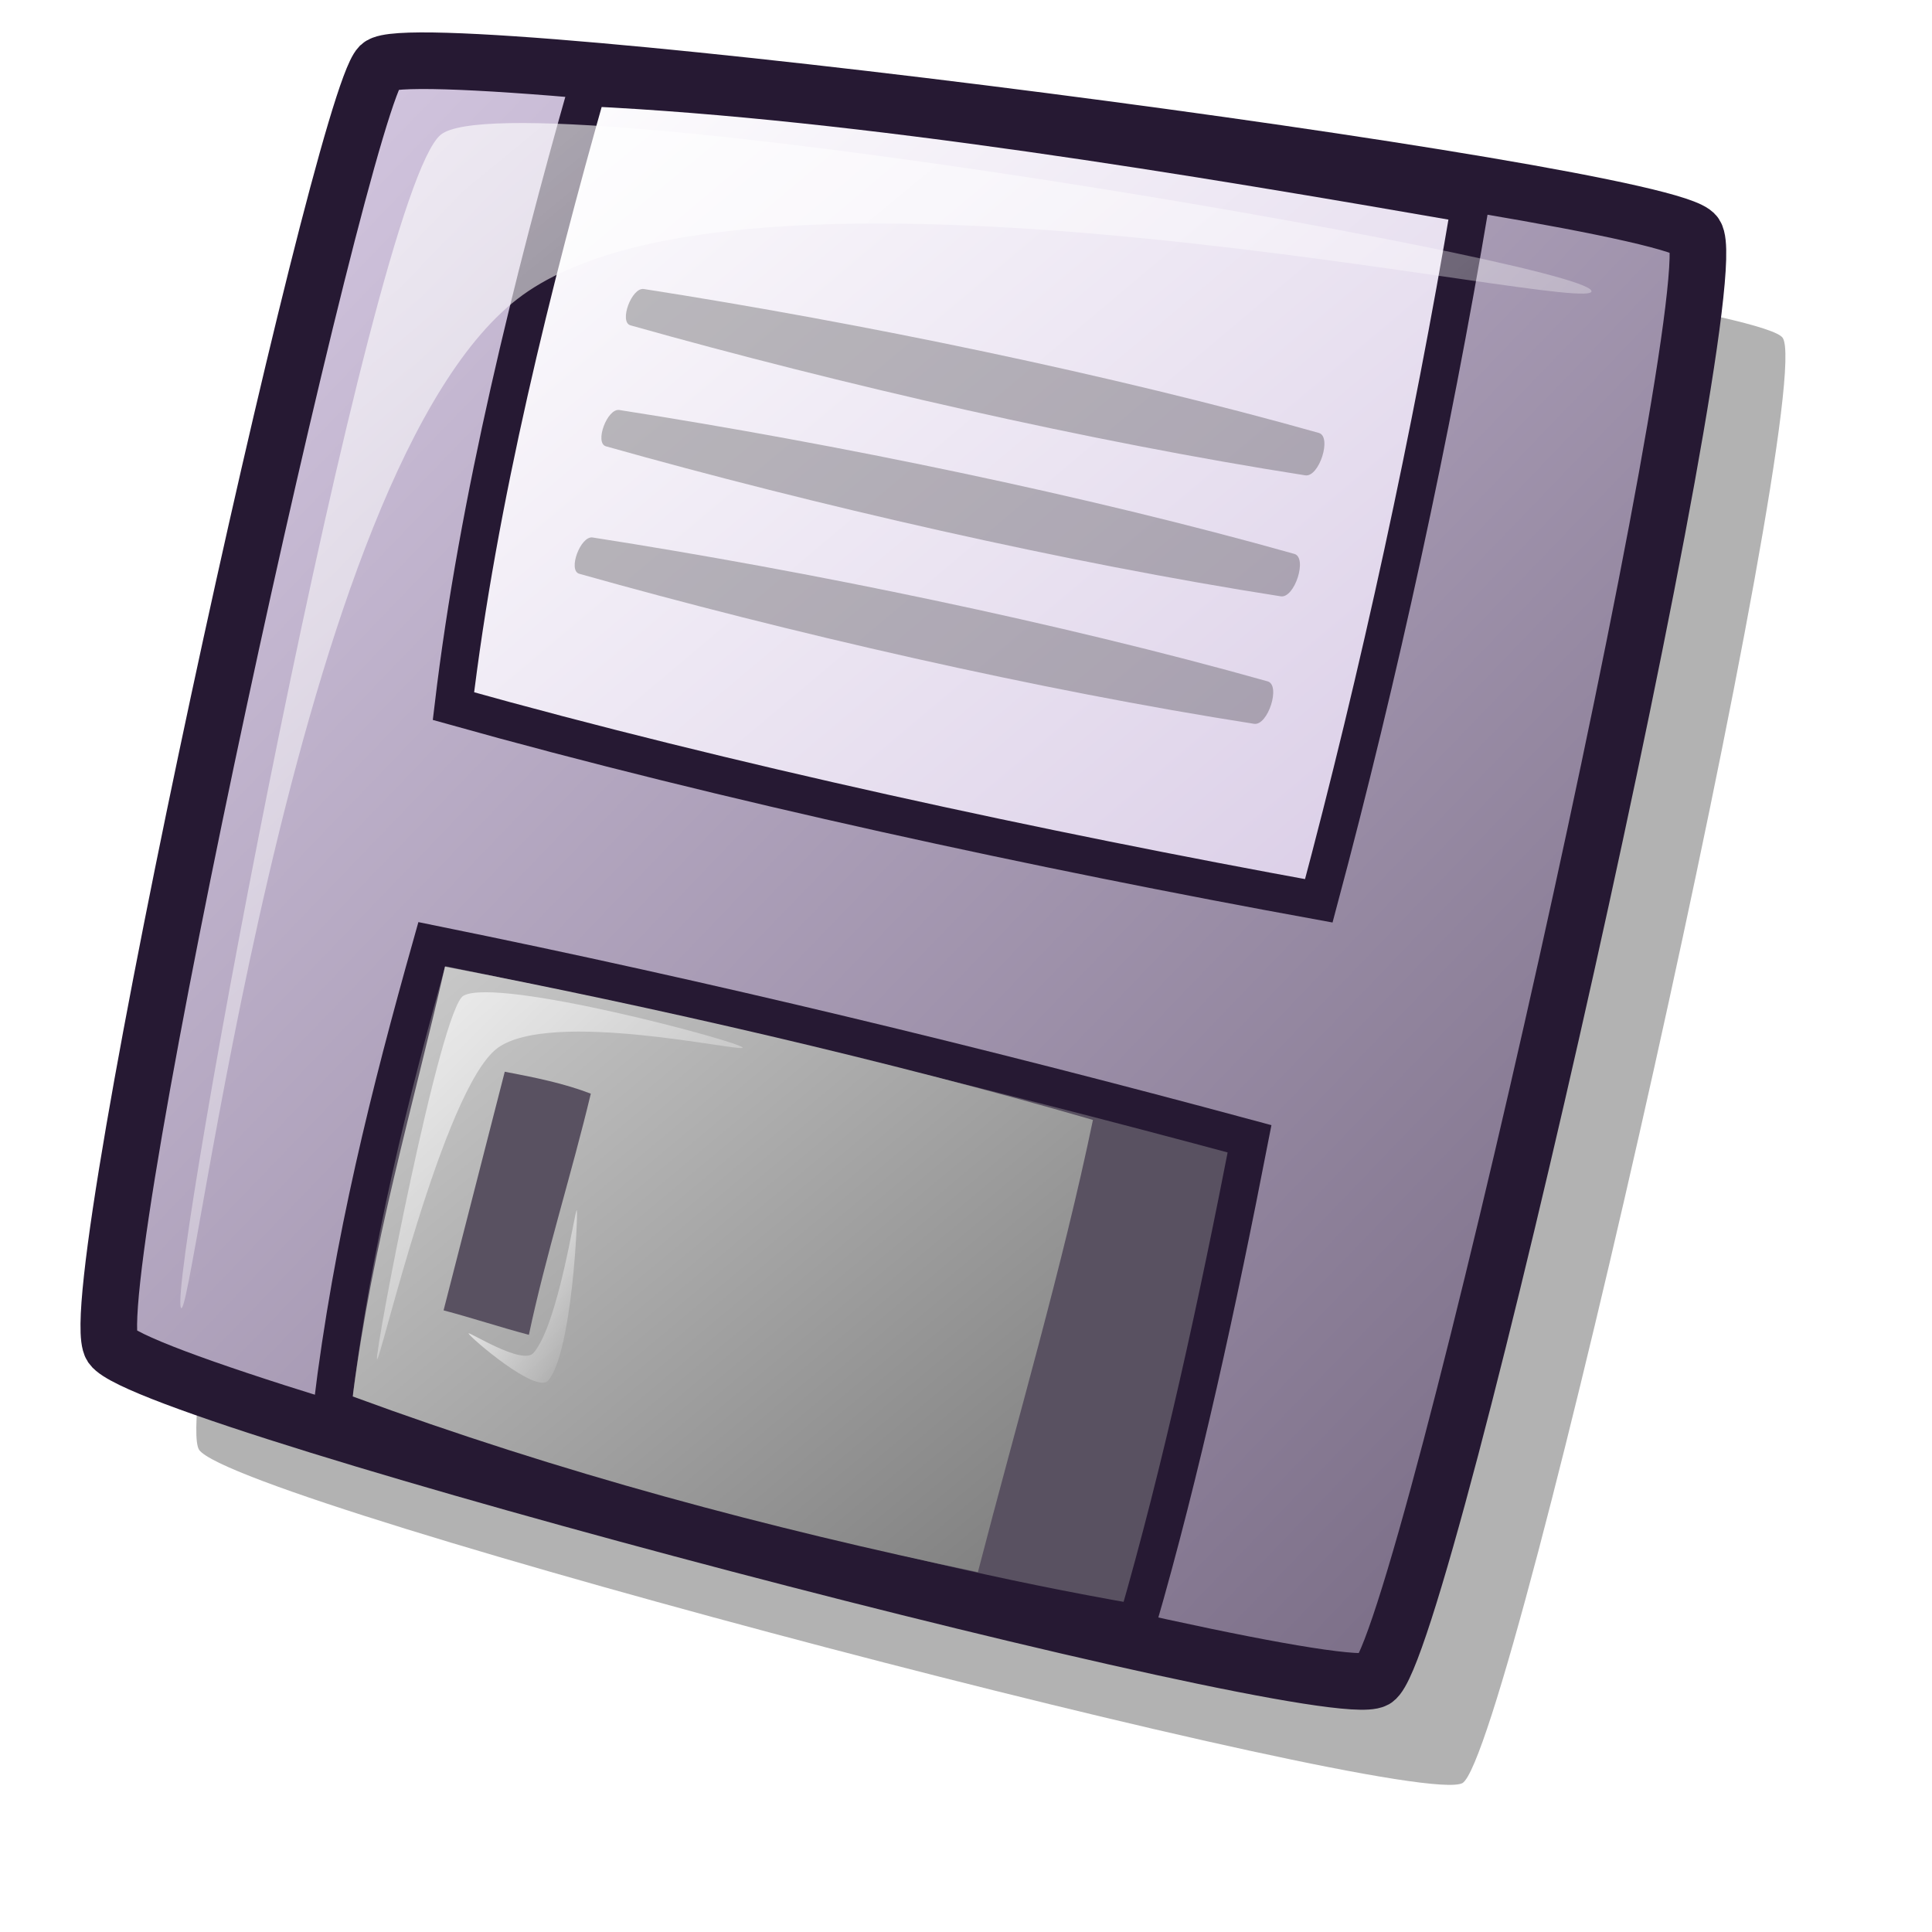
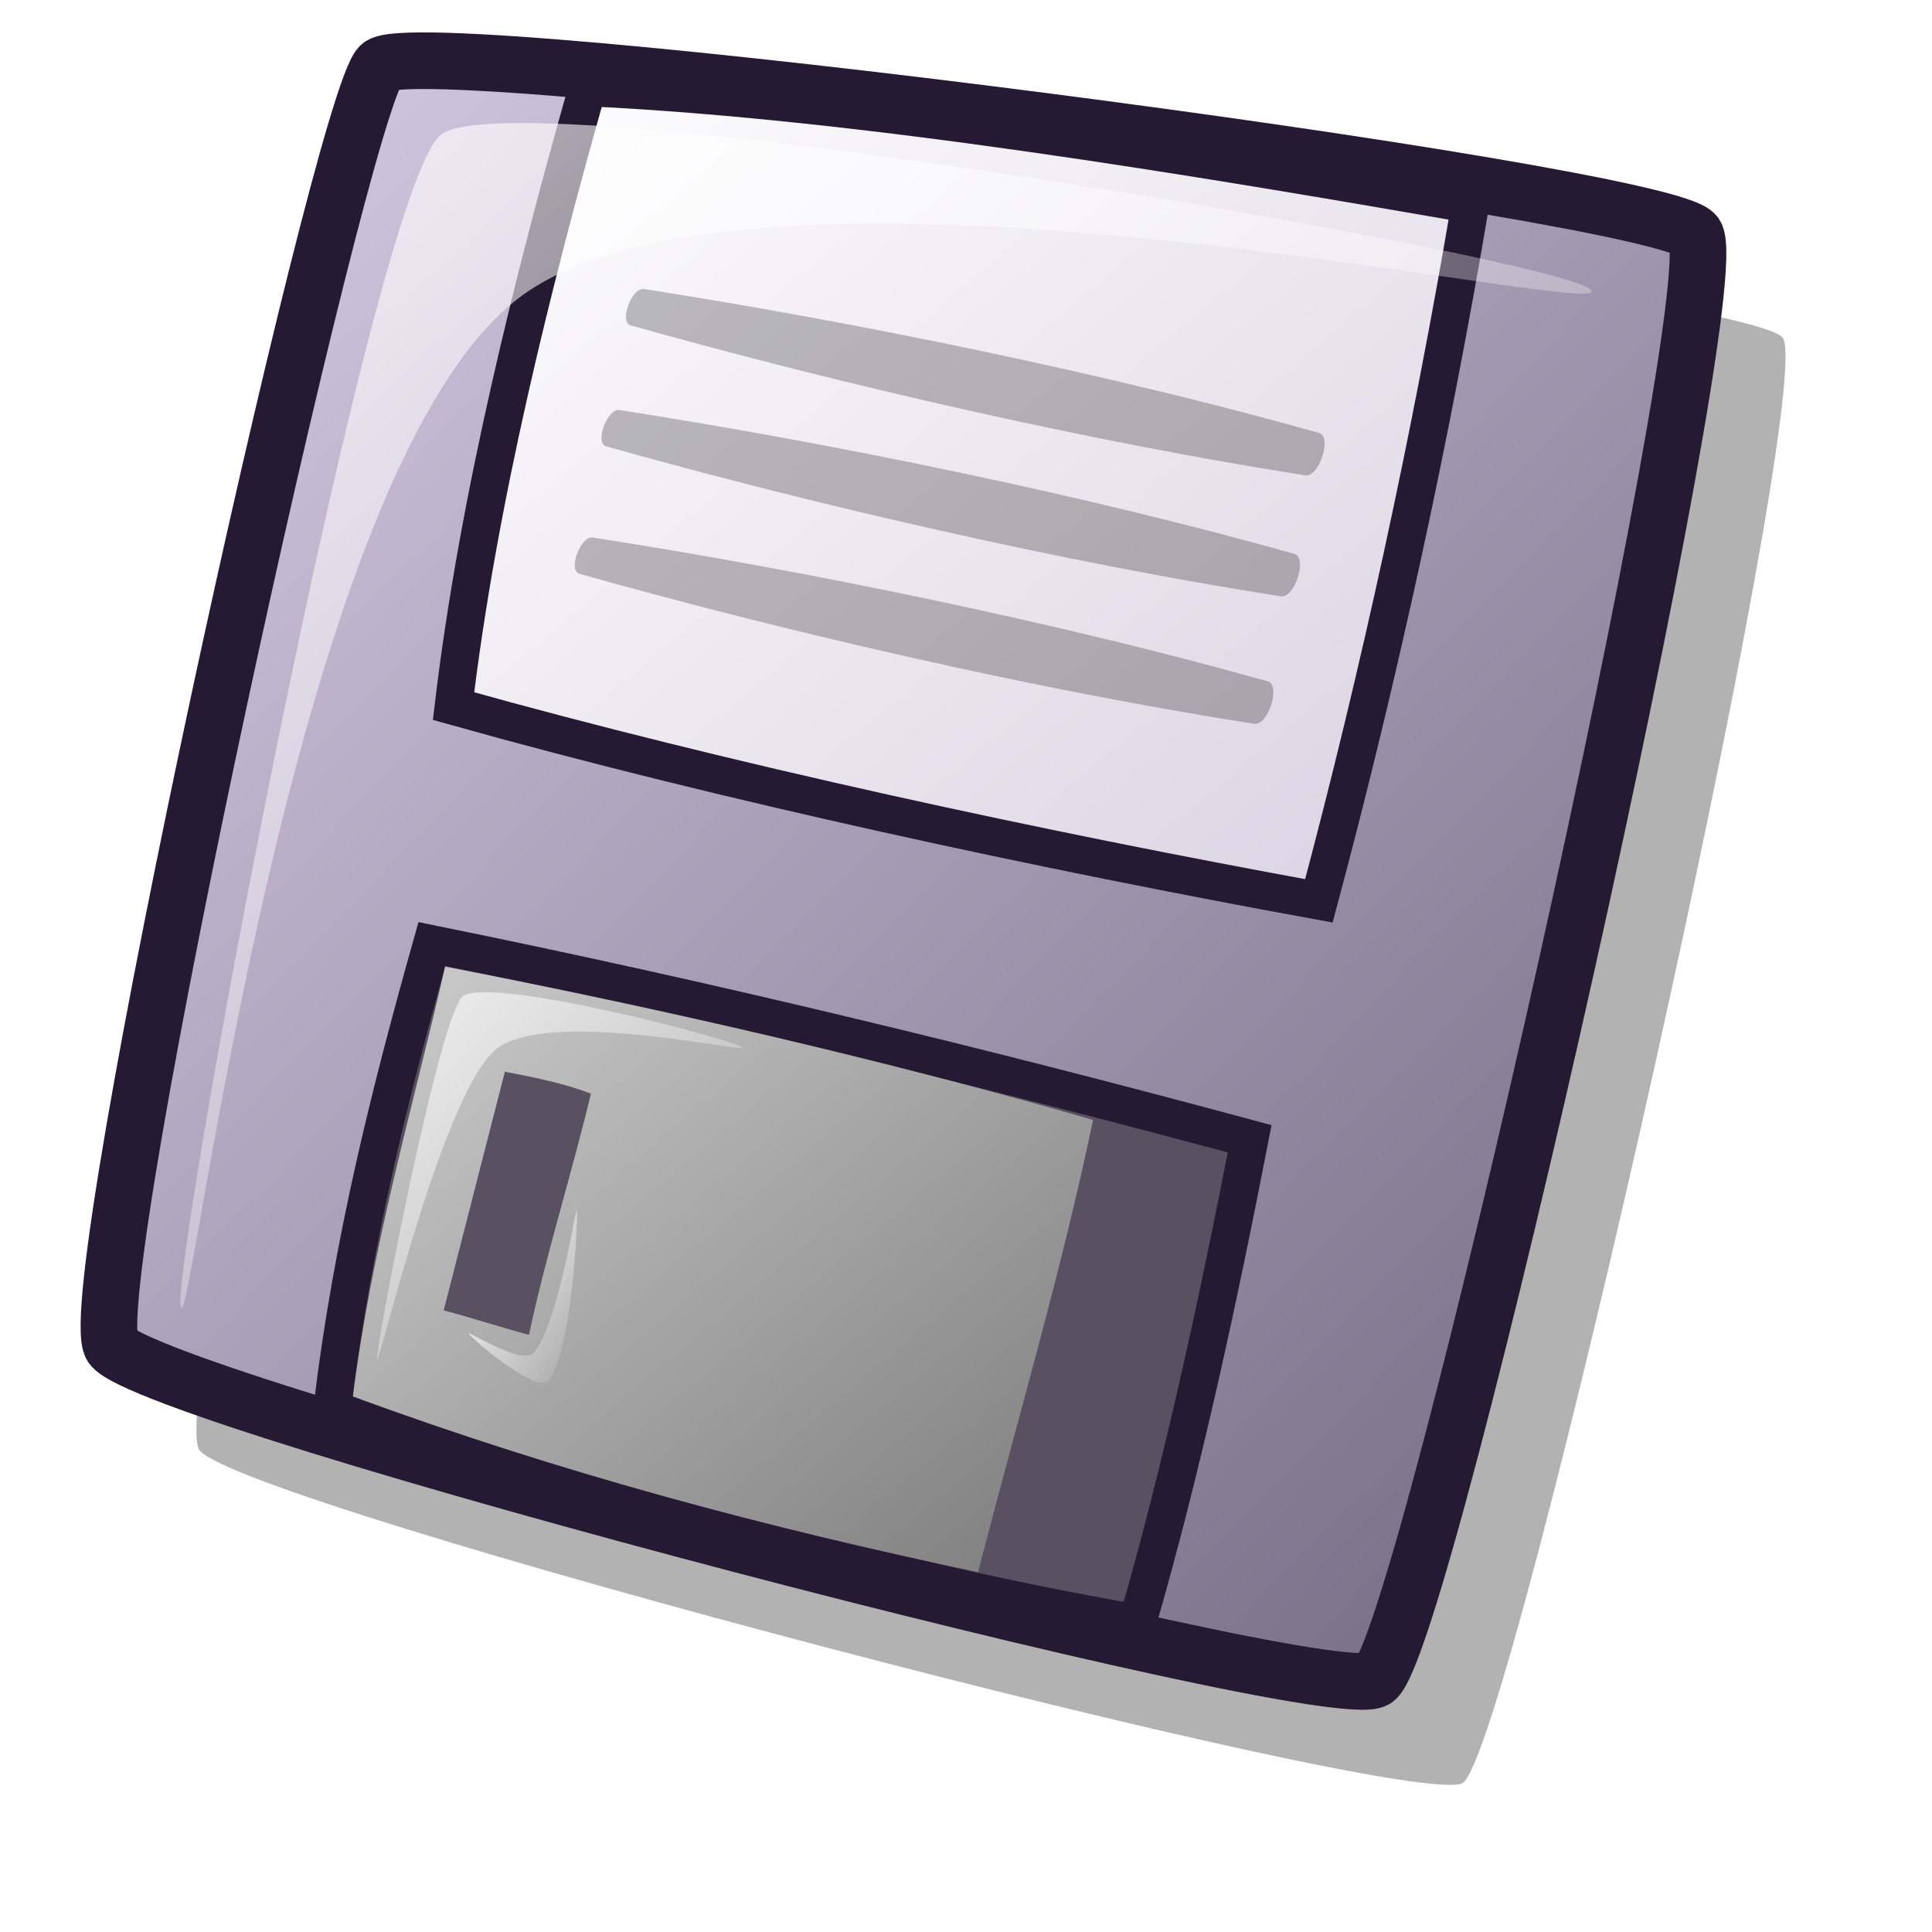
<svg xmlns="http://www.w3.org/2000/svg" xmlns:xlink="http://www.w3.org/1999/xlink" id="svg1" width="48pt" height="48pt">
  <defs id="defs3">
+     <linearGradient id="linearGradient606">
+       <stop style="stop-color:#19cc00;stop-opacity:1;" offset="0" id="stop607" />
+       <stop style="stop-color:#74ec06;stop-opacity:1;" offset="1" id="stop608" />
+     </linearGradient>
    <linearGradient id="linearGradient916">
      <stop style="stop-color:#cccccc;stop-opacity:1;" offset="0" id="stop917" />
      <stop style="stop-color:#7f7f7f;stop-opacity:1;" offset="1" id="stop918" />
    </linearGradient>
    <linearGradient id="linearGradient866">
      <stop style="stop-color:#ffffff;stop-opacity:1;" offset="0" id="stop867" />
-       <stop style="stop-color:#d9cce6;stop-opacity:1;" offset="1" id="stop868" />
+       <stop style="stop-color:#d9d1e1;stop-opacity:1;" offset="1" id="stop868" />
    </linearGradient>
    <linearGradient id="linearGradient584">
      <stop style="stop-color:#ffffff;stop-opacity:1;" offset="0" id="stop585" />
      <stop style="stop-color:#ffffff;stop-opacity:0;" offset="1" id="stop586" />
    </linearGradient>
    <linearGradient id="linearGradient578">
      <stop style="stop-color:#d9cce6;stop-opacity:1;" offset="0" id="stop579" />
      <stop style="stop-color:#73667f;stop-opacity:1;" offset="1" id="stop580" />
    </linearGradient>
-     <linearGradient xlink:href="#linearGradient584" id="linearGradient581" x1="0.006" y1="0" x2="0.968" y2="0.977" />
-     <linearGradient xlink:href="#linearGradient584" id="linearGradient583" x1="-0.031" y1="0.023" x2="0.977" y2="1.031" />
-     <linearGradient xlink:href="#linearGradient584" id="linearGradient860" x1="-0.012" y1="0.008" x2="0.988" y2="0.992" />
-     <linearGradient xlink:href="#linearGradient578" id="linearGradient861" x1="0.016" y1="0.016" x2="0.984" y2="0.977" />
-     <linearGradient xlink:href="#linearGradient866" id="linearGradient862" x1="0.006" y1="0.016" x2="1" y2="0.969" />
-     <linearGradient xlink:href="#linearGradient916" id="linearGradient869" x1="0.006" y1="0.016" x2="0.974" y2="0.953" />
+     <linearGradient xlink:href="#linearGradient584" id="linearGradient581" x1="5.752" y1="4.447" x2="46.923" y2="46.291" gradientTransform="matrix(1.091205,0,0,0.916418,3.563012e-3,0)" gradientUnits="userSpaceOnUse" />
+     <linearGradient xlink:href="#linearGradient584" id="linearGradient583" x1="12.135" y1="33.095" x2="24.364" y2="45.325" gradientTransform="matrix(0.998293,0,0,1.00171,3.563012e-3,0)" gradientUnits="userSpaceOnUse" />
+     <linearGradient xlink:href="#linearGradient584" id="linearGradient860" x1="19.529" y1="31.806" x2="24.06" y2="36.267" gradientTransform="matrix(0.792547,0,0,1.261755,3.563012e-3,0)" gradientUnits="userSpaceOnUse" />
+     <linearGradient xlink:href="#linearGradient578" id="linearGradient861" x1="3.552" y1="1.917" x2="56.87" y2="54.822" gradientTransform="matrix(0.990536,0,0,1.009555,3.563012e-3,0)" gradientUnits="userSpaceOnUse" />
+     <linearGradient xlink:href="#linearGradient866" id="linearGradient862" x1="13.127" y1="3.013" x2="44.317" y2="32.938" gradientTransform="matrix(1.113066,0,0,0.898419,3.563012e-3,0)" gradientUnits="userSpaceOnUse" />
+     <linearGradient xlink:href="#linearGradient916" id="linearGradient869" x1="10.711" y1="35.746" x2="32.177" y2="56.548" gradientTransform="matrix(1.105632,0,0,0.90446,3.563012e-3,0)" gradientUnits="userSpaceOnUse" />
    <linearGradient xlink:href="#linearGradient578" id="linearGradient915" x1="0.977" y1="0.984" x2="-0.011" y2="0.016" />
+     <radialGradient xlink:href="#linearGradient606" id="radialGradient605" cx="0.5" cy="0.5" r="0.5" fx="0.5" fy="0.5" />
  </defs>
-   <path d="M 6.596 48.029 C 7.898 49.834 46.731 59.997 48.448 59.066 C 50.085 58.042 60.199 12.905 59.055 11.193 C 58.162 9.795 16.75 4.429 15.482 5.603 C 14.161 6.977 5.513 46.33 6.596 48.029 z " style="font-size:12;opacity:0.303;fill-rule:evenodd;stroke-width:12.5;" id="path1382" />
-   <path d="M 3.697 44.604 C 5 46.409 43.832 56.572 45.55 55.64 C 47.187 54.616 57.301 9.479 56.157 7.768 C 55.264 6.37 13.852 1.003 12.584 2.178 C 11.263 3.552 2.615 42.904 3.697 44.604 z " style="font-size:12;fill:url(#linearGradient861);fill-rule:evenodd;stroke:#261933;stroke-width:1.875;stroke-dasharray:none;" id="path1289" />
-   <path d="M 11.007 46.611 C 11.676 41.116 12.918 36.195 14.304 31.274 C 23.477 33.137 32.364 35.288 41.393 37.724 C 40.342 43.123 39.148 48.665 37.667 53.777 C 28.303 52.153 19.942 49.525 11.007 46.611 z " style="font-size:12;fill:#595161;fill-rule:evenodd;stroke:#261933;stroke-width:1.25;stroke-dasharray:none;" id="path1294" />
-   <path d="M 19.464 2.895 C 17.648 9.297 15.833 16.559 15.021 23.391 C 24.05 25.923 34.514 28.169 43.687 29.841 C 45.693 22.34 47.413 14.409 48.703 6.765 C 39.626 5.188 28.541 3.325 19.464 2.895 z " style="font-size:12;fill:url(#linearGradient862);fill-rule:evenodd;stroke:#261933;stroke-width:1.25;stroke-dasharray:none;" id="path1295" />
-   <path d="M 16.721 35.502 C 16.046 38.137 15.37 40.772 14.694 43.407 C 15.708 43.677 16.506 43.948 17.52 44.218 C 18.06 41.65 18.959 38.796 19.571 36.229 C 18.693 35.891 17.743 35.696 16.721 35.502 z M 11.685 46.26 C 12.336 41.172 13.66 36.75 14.741 32.02 C 21.633 33.351 29.385 35.123 36.205 37.099 C 35.196 41.96 33.69 47.075 32.394 52.079 C 25.431 50.617 18.577 48.797 11.685 46.26 z " style="font-size:12;fill:url(#linearGradient869);fill-rule:evenodd;stroke:none;stroke-width:6.25;stroke-dasharray:none;stroke-opacity:1;" id="path1306" />
-   <path d="M 5.991 43.314 C 5.583 42.268 12.26 6.449 14.591 4.471 C 16.915 2.477 52.321 8.617 52.717 9.631 C 53.085 10.576 25.225 4.072 17.314 9.774 C 9.65 15.299 6.347 44.227 5.991 43.314 z " style="font-size:12;opacity:0.7;fill:url(#linearGradient581);fill-rule:evenodd;stroke:none;stroke-width:1pt;" id="path1310" />
-   <path d="M 12.49 45.023 C 12.403 44.824 14.595 33.369 15.357 32.983 C 16.493 32.358 24.515 34.505 24.601 34.703 C 24.682 34.887 18.231 33.405 16.468 34.728 C 14.679 36.089 12.57 45.206 12.49 45.023 z " style="font-size:12;opacity:0.7;fill:url(#linearGradient583);fill-rule:evenodd;stroke:none;stroke-width:1pt;" id="path1315" />
-   <path d="M 15.522 44.174 C 15.48 44.068 17.299 45.244 17.672 44.819 C 18.494 43.883 19.061 39.977 19.106 40.089 C 19.156 40.216 18.952 44.826 18.157 45.733 C 17.758 46.188 15.575 44.306 15.522 44.174 z " style="font-size:12;opacity:0.99;fill:url(#linearGradient860);fill-rule:evenodd;stroke:none;stroke-width:1pt;" id="path1316" />
-   <path d="M 21.328 9.574 C 28.526 10.699 36.828 12.408 43.688 14.341 C 44.131 14.466 43.698 15.818 43.238 15.746 C 36.097 14.63 27.8 12.725 20.885 10.777 C 20.497 10.667 20.925 9.511 21.328 9.574 z " style="font-size:12;opacity:0.25;fill-rule:evenodd;stroke-width:1pt;" id="path1379" />
-   <path d="M 20.517 13.582 C 27.715 14.707 36.017 16.416 42.877 18.349 C 43.32 18.474 42.887 19.826 42.427 19.754 C 35.286 18.638 26.989 16.733 20.074 14.785 C 19.686 14.676 20.114 13.519 20.517 13.582 z " style="font-size:12;opacity:0.25;fill-rule:evenodd;stroke-width:1pt;" id="path1380" />
-   <path d="M 19.633 17.805 C 26.83 18.929 35.132 20.639 41.992 22.571 C 42.435 22.696 42.002 24.049 41.542 23.977 C 34.401 22.861 26.105 20.956 19.189 19.007 C 18.802 18.898 19.229 17.741 19.633 17.805 z " style="font-size:12;opacity:0.25;fill-rule:evenodd;stroke-width:1pt;" id="path1381" />
+   <path d="M 6.599,48.029 C 7.901,49.834 46.734,59.997 48.452,59.066 C 50.089,58.042 60.202,12.905 59.058,11.193 C 58.166,9.795 16.754,4.429 15.486,5.603 C 14.165,6.977 5.517,46.33 6.599,48.029 z " style="font-size:12px;opacity:0.303;fill-rule:evenodd;stroke-width:12.5" id="path1382" />
+   <path d="M 3.701,44.604 C 5.003,46.409 43.836,56.572 45.554,55.64 C 47.191,54.616 57.304,9.479 56.16,7.768 C 55.268,6.37 13.855,1.003 12.588,2.178 C 11.266,3.552 2.618,42.904 3.701,44.604 z " style="font-size:12px;fill:url(#linearGradient861);fill-rule:evenodd;stroke:#261933;stroke-width:1.875;stroke-dasharray:none" id="path1289" />
+   <path d="M 11.011,46.611 C 11.68,41.116 12.922,36.195 14.307,31.274 C 23.481,33.137 32.367,35.288 41.397,37.724 C 40.346,43.123 39.151,48.665 37.67,53.777 C 28.306,52.153 19.945,49.525 11.011,46.611 z " style="font-size:12px;fill:#595161;fill-rule:evenodd;stroke:#261933;stroke-width:1.25;stroke-dasharray:none" id="path1294" />
+   <path d="M 19.467,2.895 C 17.652,9.297 15.836,16.559 15.024,23.391 C 24.054,25.923 34.517,28.169 43.69,29.841 C 45.697,22.34 47.417,14.409 48.707,6.765 C 39.629,5.188 28.545,3.325 19.467,2.895 z " style="font-size:12px;fill:url(#linearGradient862);fill-rule:evenodd;stroke:#261933;stroke-width:1.25;stroke-dasharray:none" id="path1295" />
+   <path d="M 16.725,35.502 C 16.049,38.137 15.373,40.772 14.698,43.407 C 15.711,43.677 16.51,43.948 17.523,44.218 C 18.064,41.65 18.963,38.796 19.575,36.229 C 18.697,35.891 17.746,35.696 16.725,35.502 z M 11.689,46.26 C 12.34,41.172 13.664,36.75 14.745,32.02 C 21.637,33.351 29.388,35.123 36.209,37.099 C 35.199,41.96 33.694,47.075 32.398,52.079 C 25.434,50.617 18.58,48.797 11.689,46.26 z " style="font-size:12px;fill:url(#linearGradient869);fill-rule:evenodd;stroke:none;stroke-width:6.25;stroke-dasharray:none;stroke-opacity:1" id="path1306" />
+   <path d="M 5.994,43.314 C 5.586,42.268 12.263,6.449 14.594,4.471 C 16.918,2.477 52.324,8.617 52.72,9.631 C 53.089,10.576 25.229,4.072 17.317,9.774 C 9.653,15.299 6.351,44.227 5.994,43.314 z " style="font-size:12px;opacity:0.7;fill:url(#linearGradient581);fill-rule:evenodd;stroke:none;stroke-width:1pt" id="path1310" />
+   <path d="M 12.493,45.023 C 12.406,44.824 14.599,33.369 15.36,32.983 C 16.497,32.358 24.518,34.505 24.605,34.703 C 24.685,34.887 18.235,33.405 16.472,34.728 C 14.682,36.089 12.574,45.206 12.493,45.023 z " style="font-size:12px;opacity:0.7;fill:url(#linearGradient583);fill-rule:evenodd;stroke:none;stroke-width:1pt" id="path1315" />
+   <path d="M 15.526,44.174 C 15.483,44.068 17.303,45.244 17.676,44.819 C 18.497,43.883 19.064,39.977 19.109,40.089 C 19.16,40.216 18.956,44.826 18.16,45.733 C 17.761,46.188 15.579,44.306 15.526,44.174 z " style="font-size:12px;opacity:0.99;fill:url(#linearGradient860);fill-rule:evenodd;stroke:none;stroke-width:1pt" id="path1316" />
+   <path d="M 21.332,9.574 C 28.53,10.699 36.831,12.408 43.692,14.341 C 44.135,14.466 43.702,15.818 43.241,15.746 C 36.1,14.63 27.804,12.725 20.888,10.777 C 20.501,10.667 20.928,9.511 21.332,9.574 z " style="font-size:12px;opacity:0.25;fill-rule:evenodd;stroke-width:1pt" id="path1379" />
+   <path d="M 20.521,13.582 C 27.719,14.707 36.02,16.416 42.881,18.349 C 43.323,18.474 42.891,19.826 42.43,19.754 C 35.289,18.638 26.993,16.733 20.077,14.785 C 19.69,14.676 20.117,13.519 20.521,13.582 z " style="font-size:12px;opacity:0.25;fill-rule:evenodd;stroke-width:1pt" id="path1380" />
+   <path d="M 19.636,17.805 C 26.834,18.929 35.136,20.639 41.996,22.571 C 42.439,22.696 42.006,24.049 41.546,23.977 C 34.405,22.861 26.108,20.956 19.192,19.007 C 18.805,18.898 19.233,17.741 19.636,17.805 z " style="font-size:12px;opacity:0.25;fill-rule:evenodd;stroke-width:1pt" id="path1381" />
</svg>
